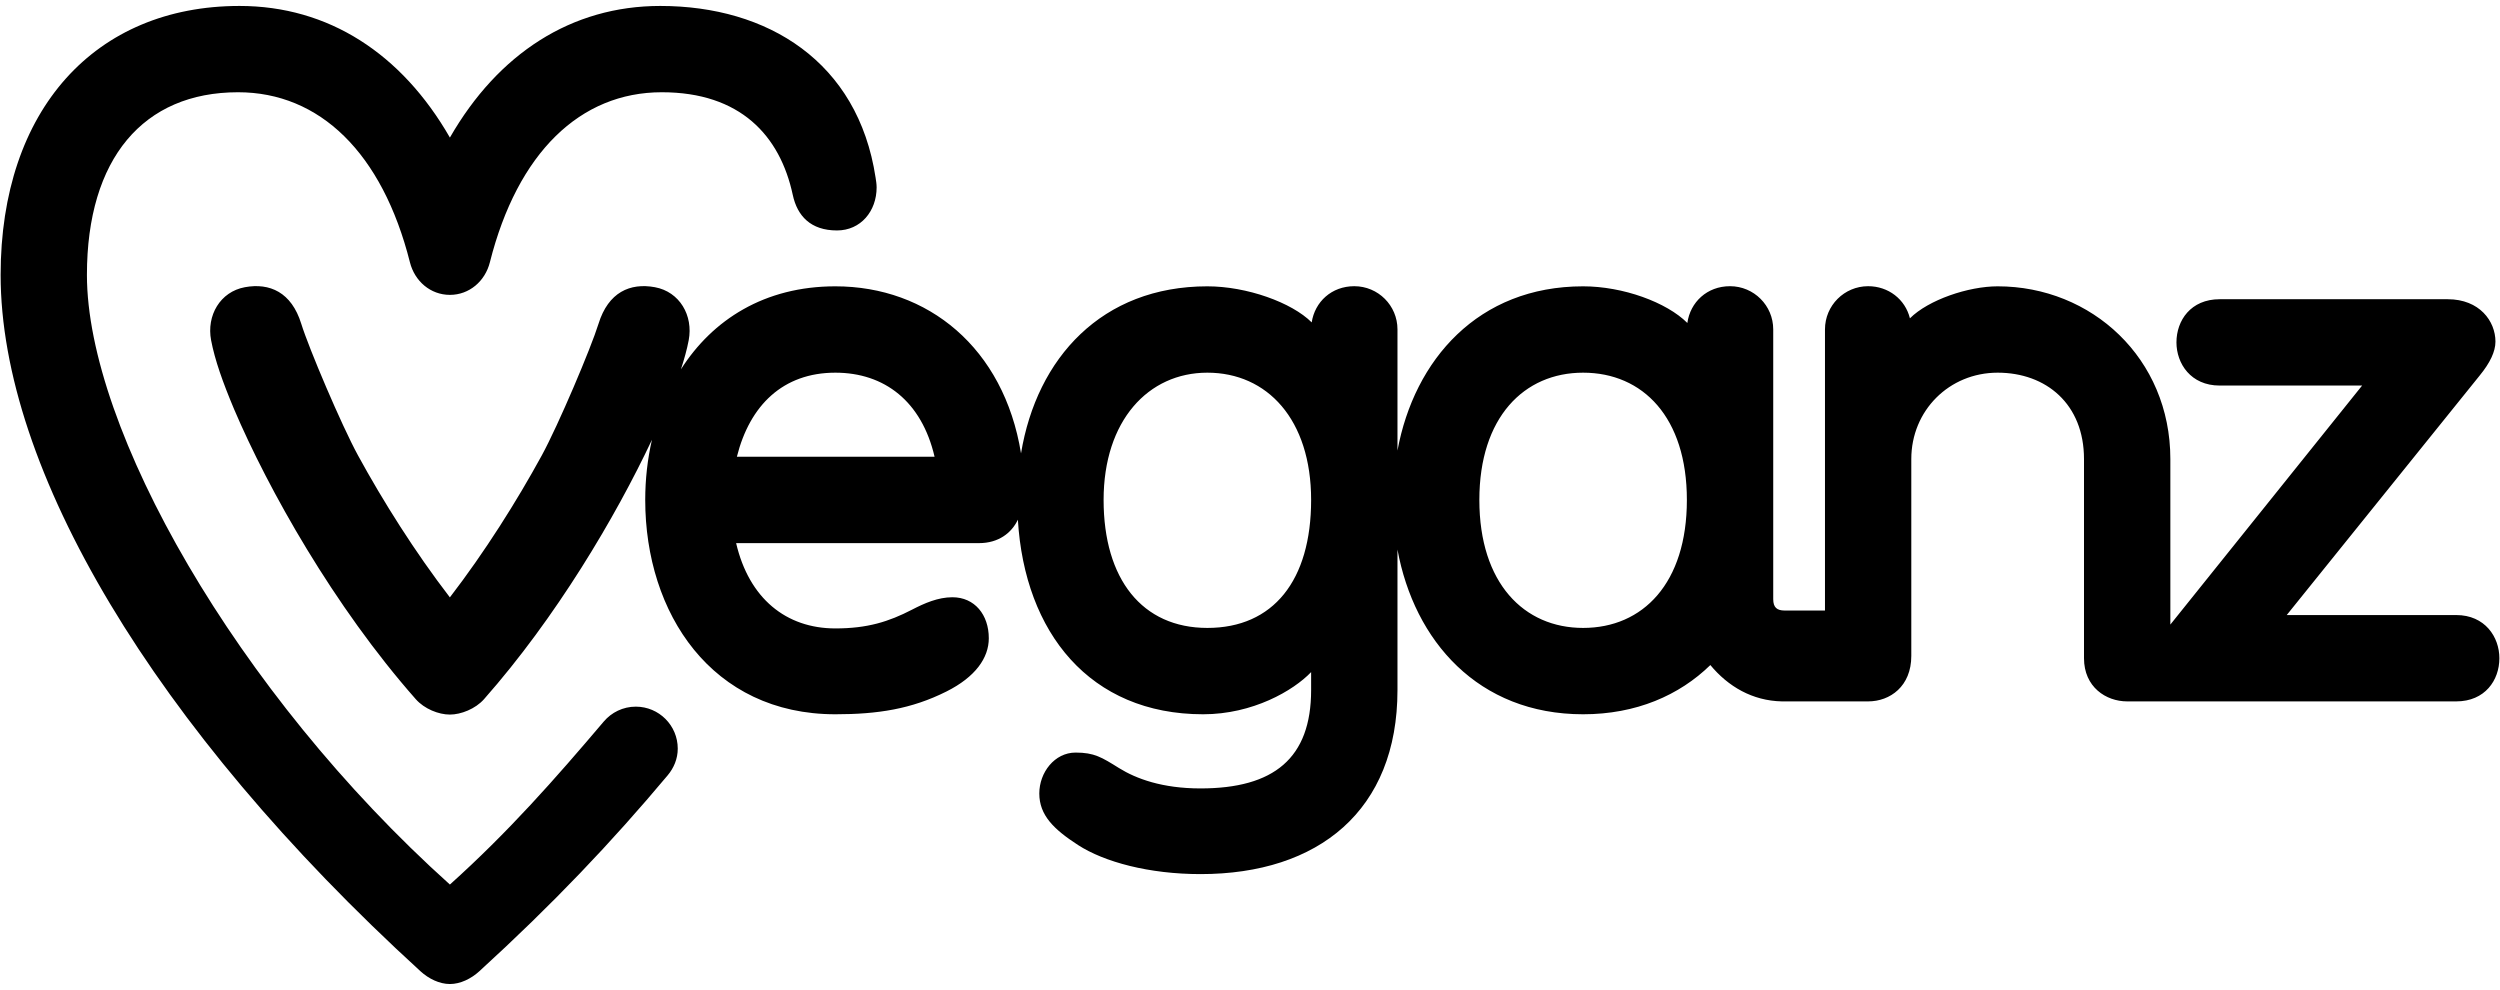
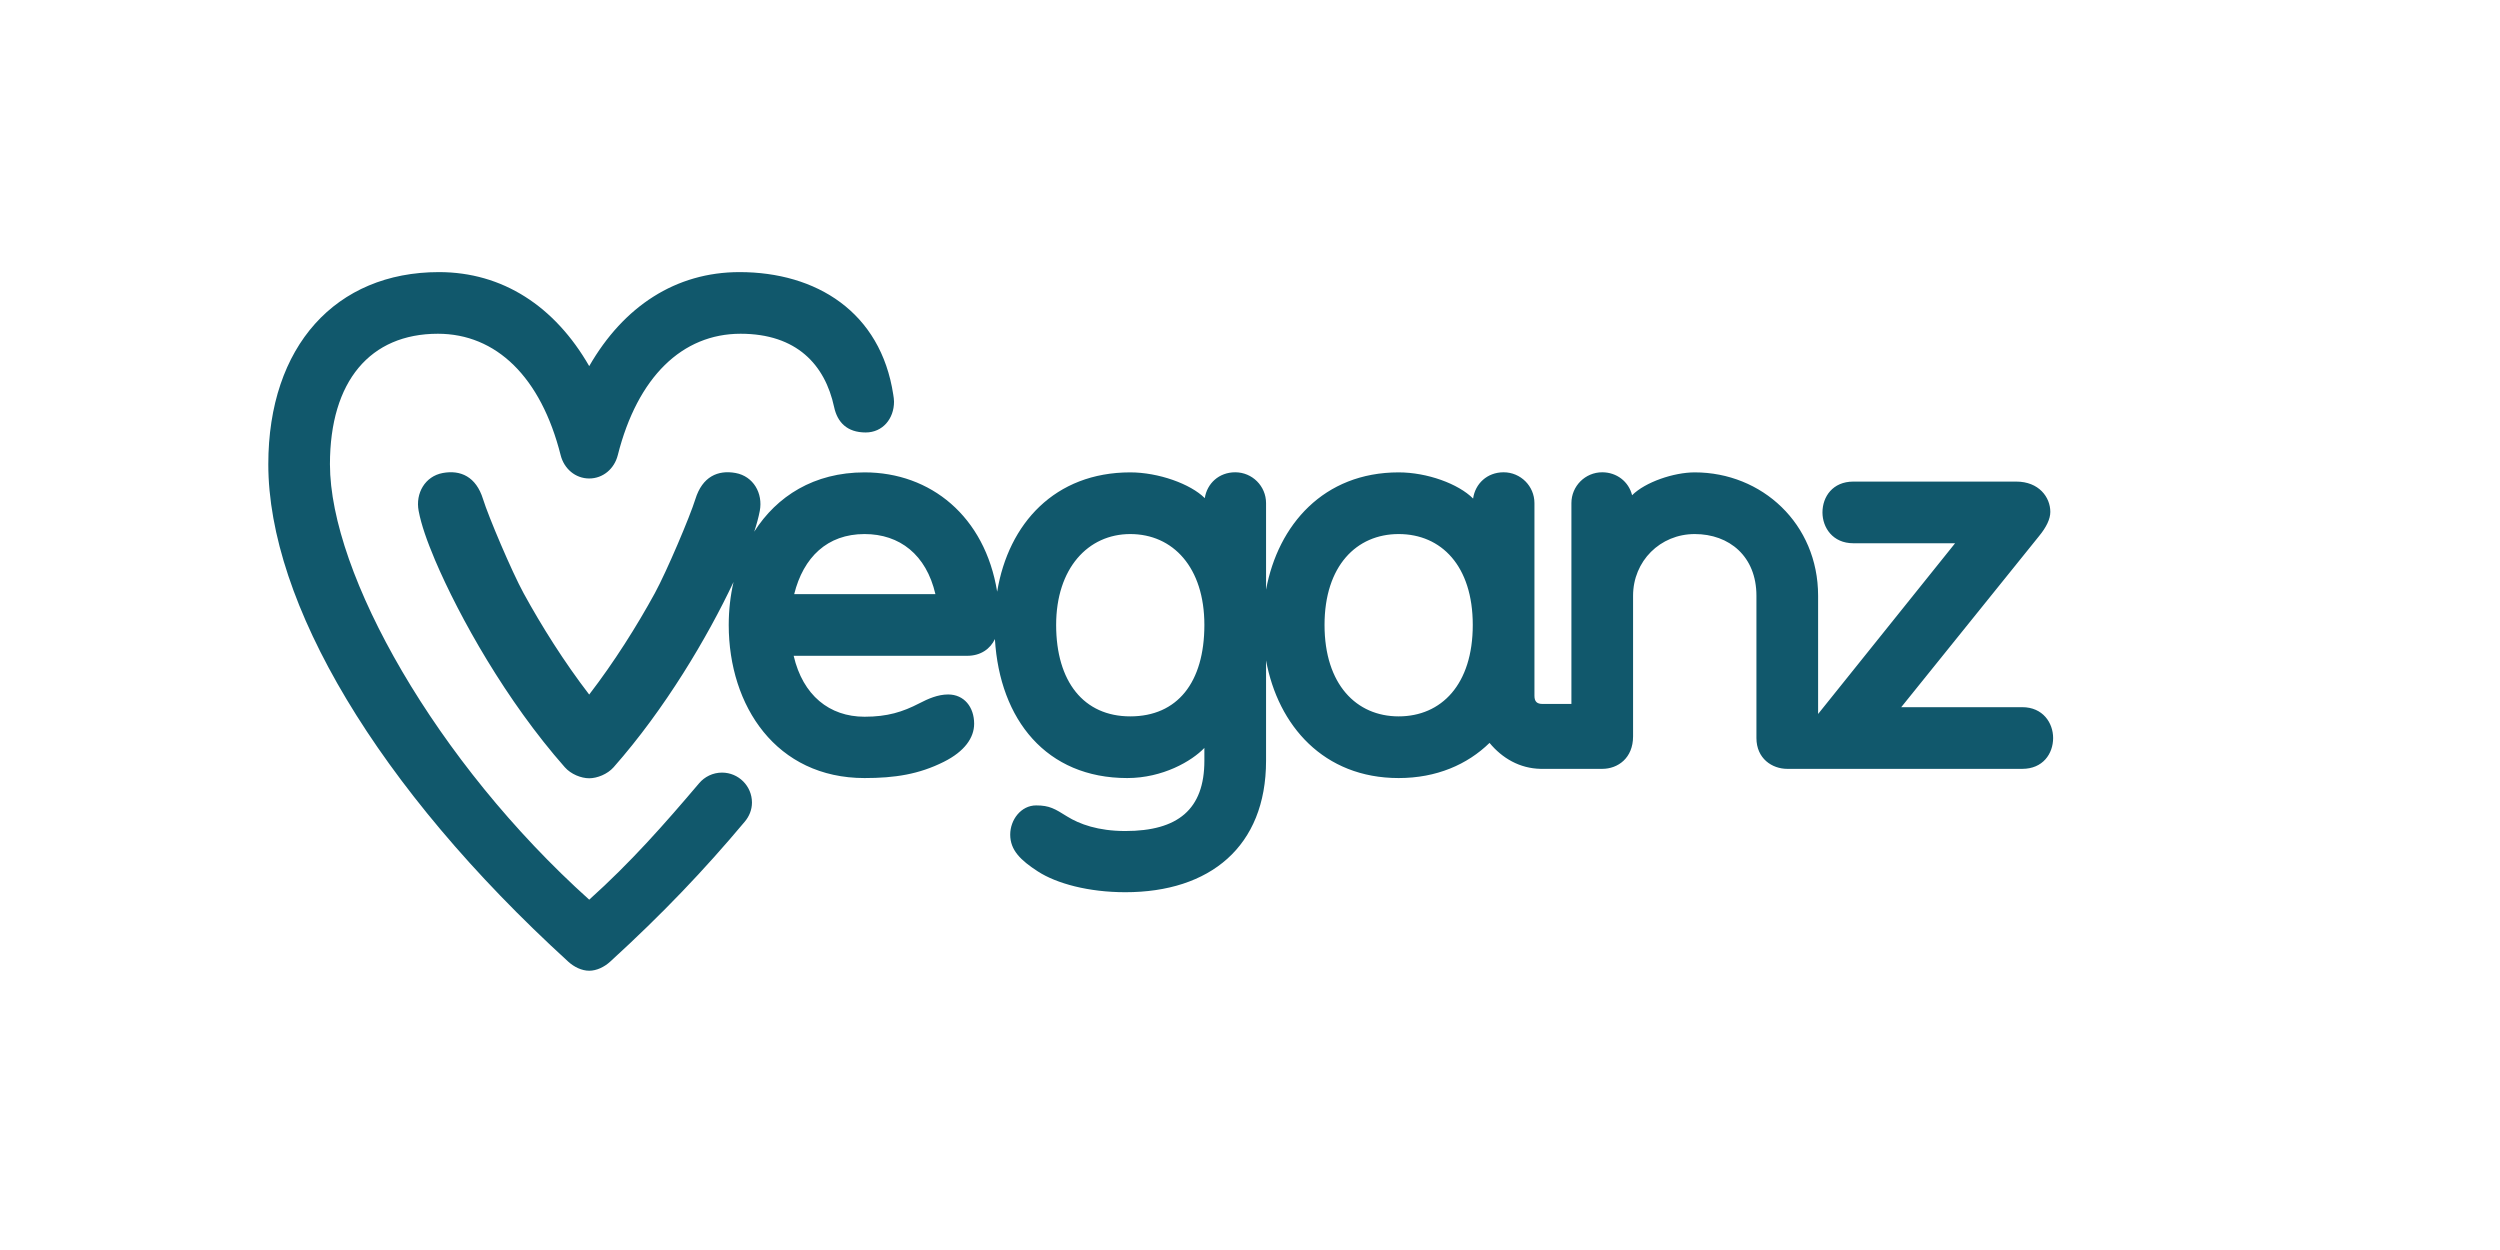
- <svg xmlns="http://www.w3.org/2000/svg" version="1.1" x="0" y="0" viewBox="0, 0, 100, 39.6" class="aligncenter">
-   <rect x="0" y="0" width="100" height="39.6" fill="#000000" fill-opacity="0" />
-   <path d="M67.475,19.997 C67.475,16.695 65.718,14.907 63.324,14.907 C60.96,14.907 59.174,16.695 59.174,19.997 C59.174,23.33 60.96,25.117 63.324,25.117 C65.718,25.117 67.475,23.33 67.475,19.997 M52.445,19.997 C52.445,16.775 50.688,14.907 48.294,14.907 C45.931,14.907 44.144,16.824 44.144,19.997 C44.144,23.171 45.689,25.117 48.294,25.117 C50.931,25.117 52.445,23.22 52.445,19.997 M37.383,18.27 C36.868,16.059 35.383,14.907 33.414,14.907 C31.323,14.907 29.99,16.21 29.475,18.27 z M99.975,26.329 C99.975,27.208 99.4,28.056 98.248,28.056 L85.088,28.056 C84.239,28.056 83.36,27.481 83.36,26.329 L83.36,18.361 C83.36,16.161 81.845,14.907 79.906,14.907 C77.968,14.907 76.452,16.422 76.452,18.361 L76.452,26.238 C76.452,27.451 75.604,28.056 74.725,28.056 L73.35,28.056 C73.35,28.056 71.302,28.056 71.277,28.056 C70.099,28.032 69.126,27.462 68.414,26.602 C67.172,27.814 65.445,28.571 63.324,28.571 C59.126,28.571 56.571,25.636 55.899,21.983 L55.899,27.602 C55.899,32.419 52.745,34.964 48.019,34.964 C45.966,34.964 44.173,34.482 43.12,33.8 C42.154,33.174 41.572,32.611 41.572,31.739 C41.572,30.9 42.183,30.103 43.023,30.103 C43.775,30.103 44.068,30.292 44.761,30.723 C45.448,31.15 46.49,31.537 48.019,31.537 C50.958,31.537 52.445,30.329 52.445,27.602 L52.445,26.884 C51.738,27.624 50.113,28.571 48.125,28.571 C43.597,28.571 40.986,25.309 40.715,20.788 C40.461,21.324 39.934,21.725 39.163,21.725 L29.445,21.725 C29.96,23.936 31.444,25.137 33.414,25.137 C34.694,25.137 35.547,24.87 36.484,24.385 C36.974,24.131 37.519,23.89 38.096,23.89 C38.987,23.89 39.552,24.591 39.552,25.53 C39.552,26.314 39.018,27.079 37.856,27.661 C36.458,28.362 35.106,28.571 33.414,28.571 C28.475,28.571 25.809,24.542 25.809,19.997 C25.809,19.173 25.9,18.364 26.078,17.591 C24.619,20.687 22.239,24.706 19.361,27.967 C19.016,28.357 18.436,28.583 17.996,28.583 C17.544,28.583 16.976,28.357 16.631,27.967 C13.355,24.255 10.724,19.56 9.362,16.364 C8.909,15.285 8.596,14.406 8.444,13.61 C8.256,12.621 8.806,11.67 9.796,11.488 C10.786,11.306 11.659,11.687 12.05,12.95 C12.348,13.915 13.66,17.009 14.321,18.218 C15.325,20.055 16.594,22.073 17.995,23.895 C19.396,22.073 20.666,20.055 21.671,18.218 C22.331,17.009 23.643,13.915 23.941,12.95 C24.333,11.687 25.206,11.306 26.195,11.488 C27.185,11.67 27.736,12.621 27.548,13.61 C27.478,13.976 27.372,14.361 27.237,14.773 C28.5,12.789 30.582,11.453 33.414,11.453 C37.112,11.453 40.154,13.907 40.841,18.135 C41.471,14.314 44.079,11.453 48.294,11.453 C49.872,11.453 51.671,12.098 52.468,12.896 C52.593,12.075 53.261,11.448 54.172,11.448 C55.126,11.448 55.899,12.221 55.899,13.175 L55.899,18.023 C56.571,14.389 59.126,11.453 63.324,11.453 C64.92,11.453 66.667,12.091 67.494,12.919 C67.61,12.087 68.281,11.448 69.201,11.448 C70.155,11.448 70.929,12.221 70.929,13.175 L70.929,23.966 C70.929,24.299 71.08,24.421 71.384,24.421 L72.999,24.421 L72.999,13.175 C72.999,12.221 73.772,11.448 74.725,11.448 C75.532,11.448 76.208,11.967 76.397,12.733 C77.137,11.994 78.734,11.453 79.906,11.453 C83.663,11.453 86.814,14.329 86.814,18.361 L86.814,24.983 L94.485,15.422 L88.785,15.422 C87.633,15.422 87.058,14.544 87.058,13.695 C87.058,12.817 87.633,11.969 88.785,11.969 L97.909,11.969 C99.181,11.969 99.818,12.847 99.818,13.665 C99.818,14.059 99.605,14.513 99.181,15.029 L91.469,24.602 L98.248,24.602 C99.4,24.602 99.975,25.481 99.975,26.329 M25.432,28.266 C26.359,28.266 27.11,29.018 27.11,29.945 C27.11,30.355 26.952,30.72 26.707,31.013 C24.464,33.69 22.113,36.166 19.173,38.85 C18.844,39.151 18.413,39.361 17.996,39.361 C17.579,39.361 17.148,39.151 16.819,38.85 C6.109,29.073 0.025,18.728 0.025,10.998 C0.025,4.379 3.812,0.238 9.581,0.238 C13.139,0.238 16.066,2.145 17.996,5.503 C19.926,2.145 22.853,0.238 26.412,0.238 C30.705,0.238 34.319,2.464 35.023,7.102 C35.042,7.23 35.065,7.36 35.065,7.495 C35.065,8.446 34.431,9.218 33.479,9.218 C32.431,9.218 31.893,8.642 31.711,7.797 C31.202,5.424 29.612,3.69 26.472,3.69 C23.209,3.69 20.702,6.105 19.595,10.492 C19.404,11.249 18.771,11.795 17.996,11.795 C17.221,11.795 16.588,11.249 16.397,10.492 C15.29,6.105 12.783,3.69 9.521,3.69 C5.736,3.69 3.477,6.336 3.477,10.998 C3.477,17.12 9.424,27.682 17.996,35.382 C20.336,33.279 22.189,31.174 24.152,28.86 C24.46,28.498 24.919,28.266 25.432,28.266" fill="#000000" />
+ <svg xmlns="http://www.w3.org/2000/svg" version="1.1" id="Ebene_1" x="0px" y="0px" width="200px" height="100px" viewBox="-15 -10 140 60" style="enable-background:new 0 0 200 100;" xml:space="preserve">
+   <rect x="0" y="0" width="100" height="39.6" fill="#11586C" fill-opacity="0" />
+   <path d="M67.475,19.997 C67.475,16.695 65.718,14.907 63.324,14.907 C60.96,14.907 59.174,16.695 59.174,19.997 C59.174,23.33 60.96,25.117 63.324,25.117 C65.718,25.117 67.475,23.33 67.475,19.997 M52.445,19.997 C52.445,16.775 50.688,14.907 48.294,14.907 C45.931,14.907 44.144,16.824 44.144,19.997 C44.144,23.171 45.689,25.117 48.294,25.117 C50.931,25.117 52.445,23.22 52.445,19.997 M37.383,18.27 C36.868,16.059 35.383,14.907 33.414,14.907 C31.323,14.907 29.99,16.21 29.475,18.27 z M99.975,26.329 C99.975,27.208 99.4,28.056 98.248,28.056 L85.088,28.056 C84.239,28.056 83.36,27.481 83.36,26.329 L83.36,18.361 C83.36,16.161 81.845,14.907 79.906,14.907 C77.968,14.907 76.452,16.422 76.452,18.361 L76.452,26.238 C76.452,27.451 75.604,28.056 74.725,28.056 L73.35,28.056 C73.35,28.056 71.302,28.056 71.277,28.056 C70.099,28.032 69.126,27.462 68.414,26.602 C67.172,27.814 65.445,28.571 63.324,28.571 C59.126,28.571 56.571,25.636 55.899,21.983 L55.899,27.602 C55.899,32.419 52.745,34.964 48.019,34.964 C45.966,34.964 44.173,34.482 43.12,33.8 C42.154,33.174 41.572,32.611 41.572,31.739 C41.572,30.9 42.183,30.103 43.023,30.103 C43.775,30.103 44.068,30.292 44.761,30.723 C45.448,31.15 46.49,31.537 48.019,31.537 C50.958,31.537 52.445,30.329 52.445,27.602 L52.445,26.884 C51.738,27.624 50.113,28.571 48.125,28.571 C43.597,28.571 40.986,25.309 40.715,20.788 C40.461,21.324 39.934,21.725 39.163,21.725 L29.445,21.725 C29.96,23.936 31.444,25.137 33.414,25.137 C34.694,25.137 35.547,24.87 36.484,24.385 C36.974,24.131 37.519,23.89 38.096,23.89 C38.987,23.89 39.552,24.591 39.552,25.53 C39.552,26.314 39.018,27.079 37.856,27.661 C36.458,28.362 35.106,28.571 33.414,28.571 C28.475,28.571 25.809,24.542 25.809,19.997 C25.809,19.173 25.9,18.364 26.078,17.591 C24.619,20.687 22.239,24.706 19.361,27.967 C19.016,28.357 18.436,28.583 17.996,28.583 C17.544,28.583 16.976,28.357 16.631,27.967 C13.355,24.255 10.724,19.56 9.362,16.364 C8.909,15.285 8.596,14.406 8.444,13.61 C8.256,12.621 8.806,11.67 9.796,11.488 C10.786,11.306 11.659,11.687 12.05,12.95 C12.348,13.915 13.66,17.009 14.321,18.218 C15.325,20.055 16.594,22.073 17.995,23.895 C19.396,22.073 20.666,20.055 21.671,18.218 C22.331,17.009 23.643,13.915 23.941,12.95 C24.333,11.687 25.206,11.306 26.195,11.488 C27.185,11.67 27.736,12.621 27.548,13.61 C27.478,13.976 27.372,14.361 27.237,14.773 C28.5,12.789 30.582,11.453 33.414,11.453 C37.112,11.453 40.154,13.907 40.841,18.135 C41.471,14.314 44.079,11.453 48.294,11.453 C49.872,11.453 51.671,12.098 52.468,12.896 C52.593,12.075 53.261,11.448 54.172,11.448 C55.126,11.448 55.899,12.221 55.899,13.175 L55.899,18.023 C56.571,14.389 59.126,11.453 63.324,11.453 C64.92,11.453 66.667,12.091 67.494,12.919 C67.61,12.087 68.281,11.448 69.201,11.448 C70.155,11.448 70.929,12.221 70.929,13.175 L70.929,23.966 C70.929,24.299 71.08,24.421 71.384,24.421 L72.999,24.421 L72.999,13.175 C72.999,12.221 73.772,11.448 74.725,11.448 C75.532,11.448 76.208,11.967 76.397,12.733 C77.137,11.994 78.734,11.453 79.906,11.453 C83.663,11.453 86.814,14.329 86.814,18.361 L86.814,24.983 L94.485,15.422 L88.785,15.422 C87.633,15.422 87.058,14.544 87.058,13.695 C87.058,12.817 87.633,11.969 88.785,11.969 L97.909,11.969 C99.181,11.969 99.818,12.847 99.818,13.665 C99.818,14.059 99.605,14.513 99.181,15.029 L91.469,24.602 L98.248,24.602 C99.4,24.602 99.975,25.481 99.975,26.329 M25.432,28.266 C26.359,28.266 27.11,29.018 27.11,29.945 C27.11,30.355 26.952,30.72 26.707,31.013 C24.464,33.69 22.113,36.166 19.173,38.85 C18.844,39.151 18.413,39.361 17.996,39.361 C17.579,39.361 17.148,39.151 16.819,38.85 C6.109,29.073 0.025,18.728 0.025,10.998 C0.025,4.379 3.812,0.238 9.581,0.238 C13.139,0.238 16.066,2.145 17.996,5.503 C19.926,2.145 22.853,0.238 26.412,0.238 C30.705,0.238 34.319,2.464 35.023,7.102 C35.042,7.23 35.065,7.36 35.065,7.495 C35.065,8.446 34.431,9.218 33.479,9.218 C32.431,9.218 31.893,8.642 31.711,7.797 C31.202,5.424 29.612,3.69 26.472,3.69 C23.209,3.69 20.702,6.105 19.595,10.492 C19.404,11.249 18.771,11.795 17.996,11.795 C17.221,11.795 16.588,11.249 16.397,10.492 C15.29,6.105 12.783,3.69 9.521,3.69 C5.736,3.69 3.477,6.336 3.477,10.998 C3.477,17.12 9.424,27.682 17.996,35.382 C20.336,33.279 22.189,31.174 24.152,28.86 C24.46,28.498 24.919,28.266 25.432,28.266" fill="#11586C" />
</svg>
